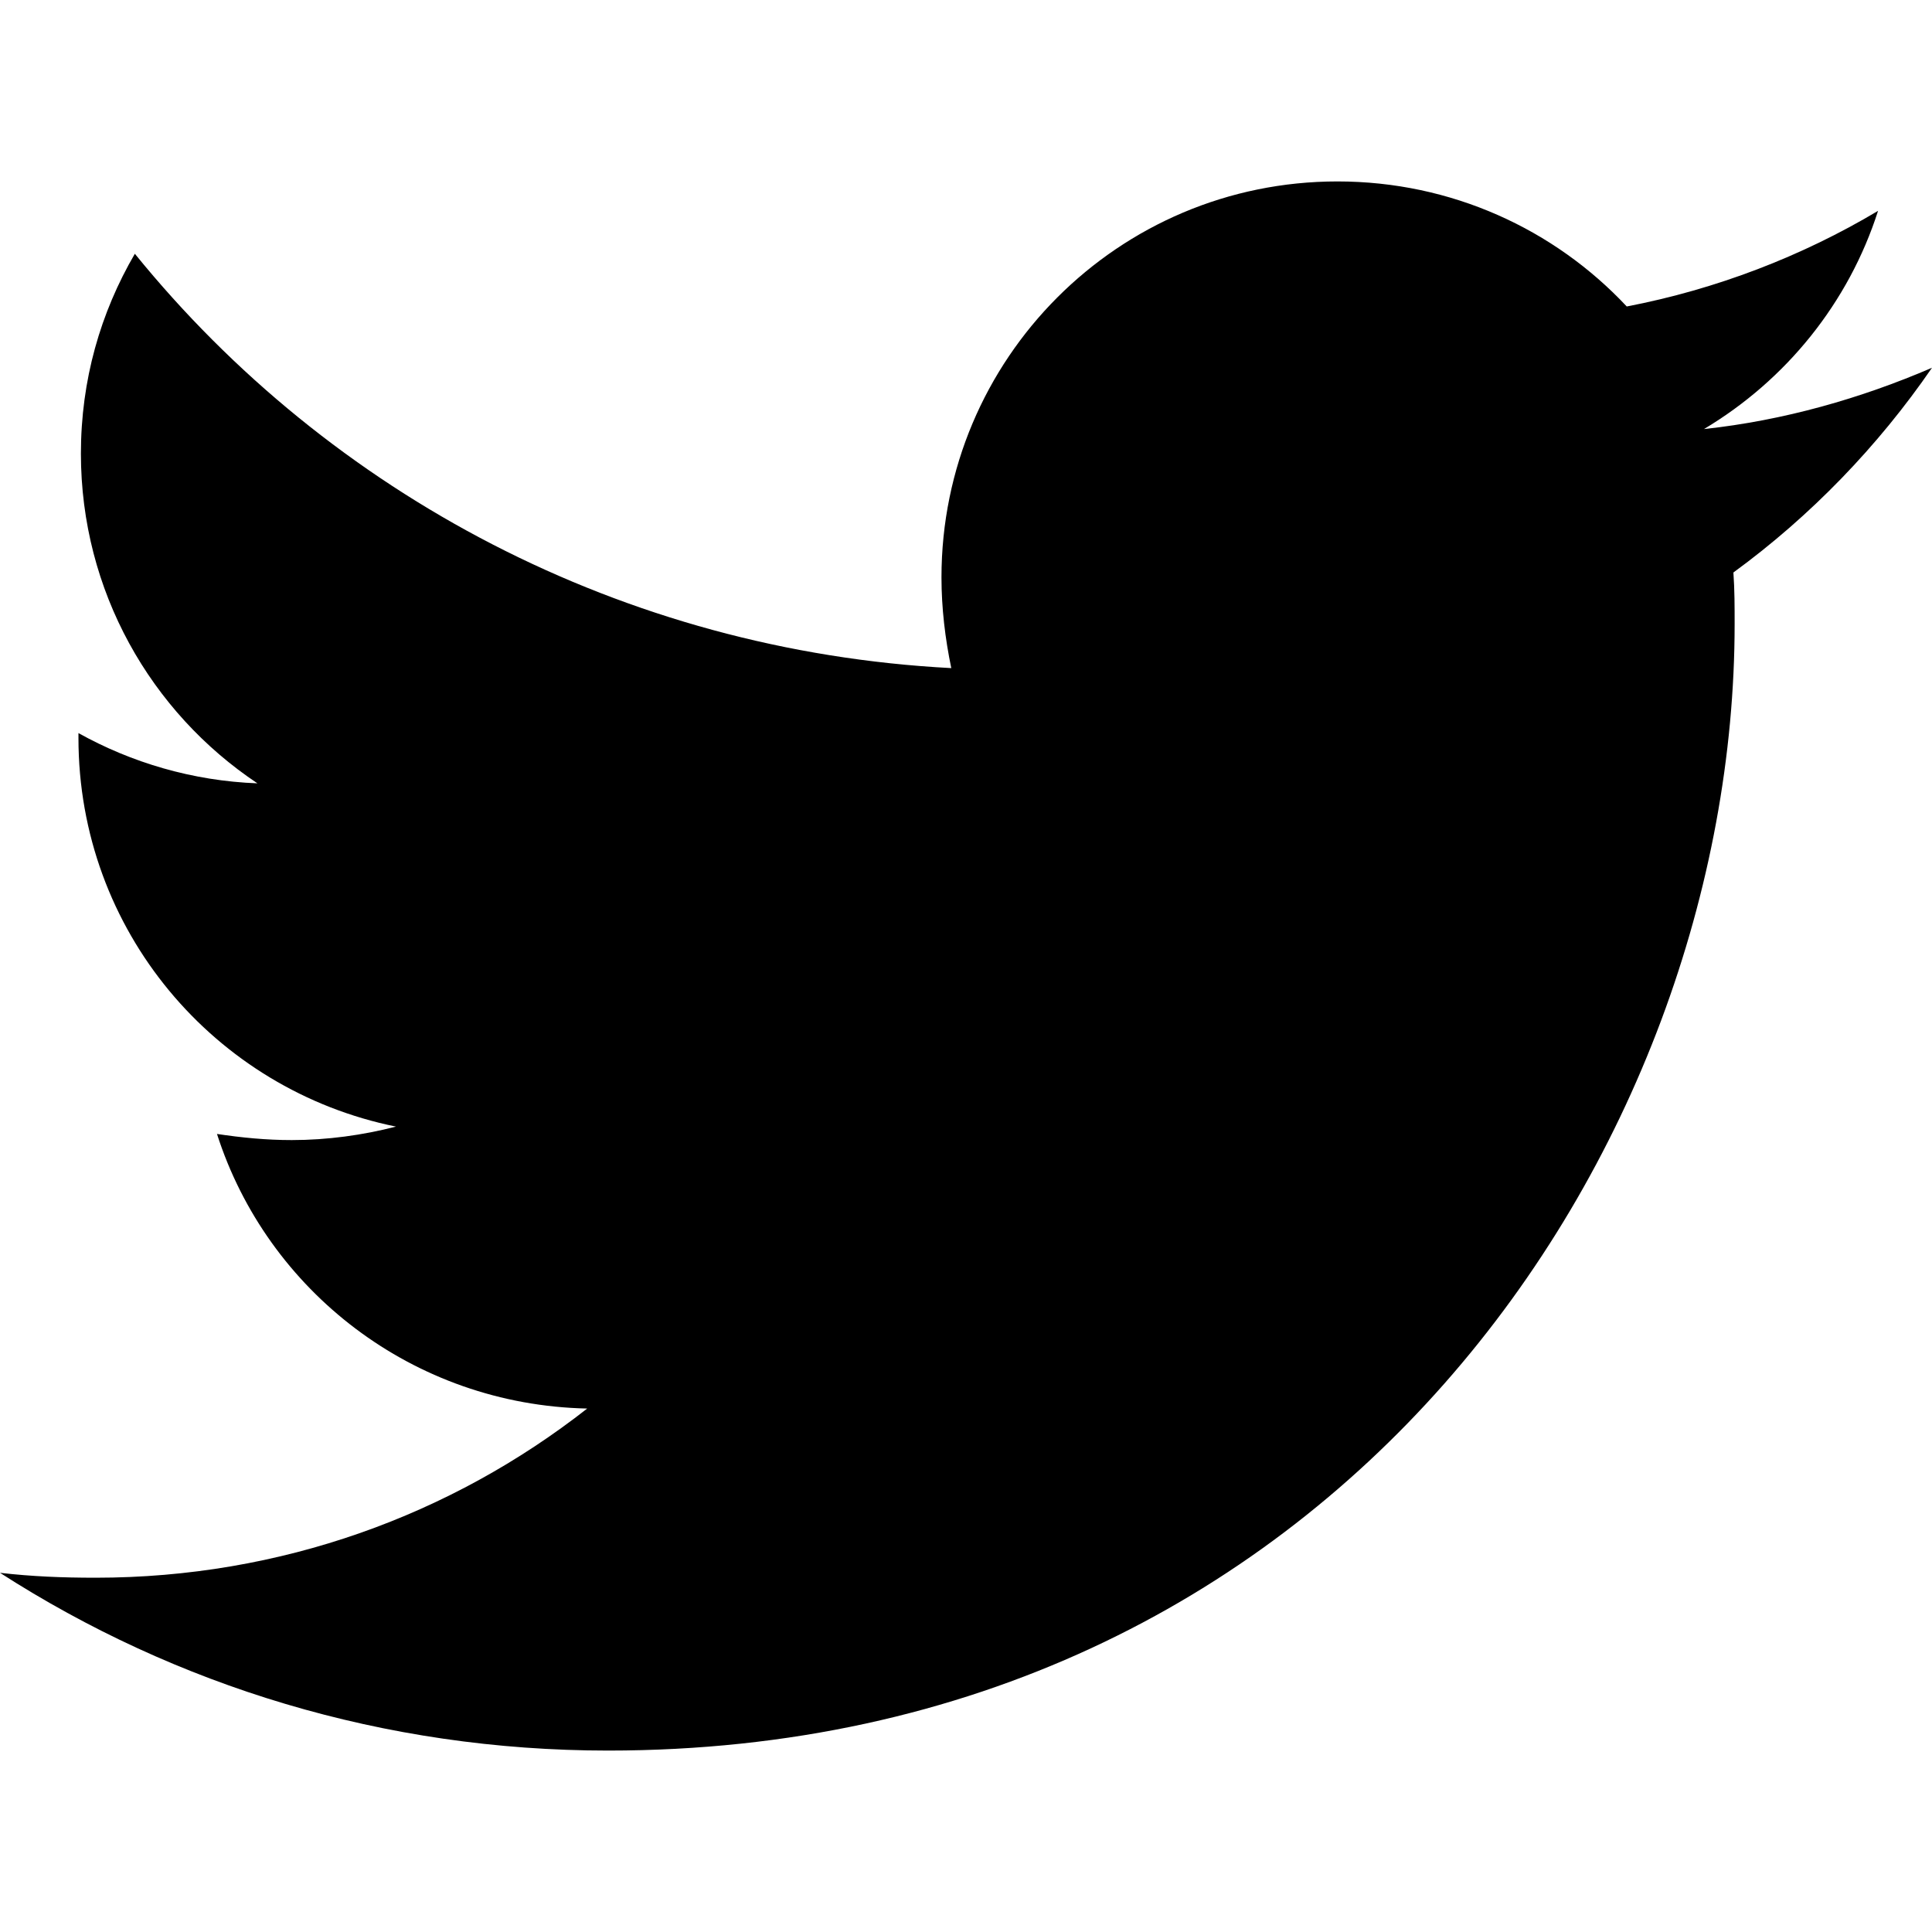
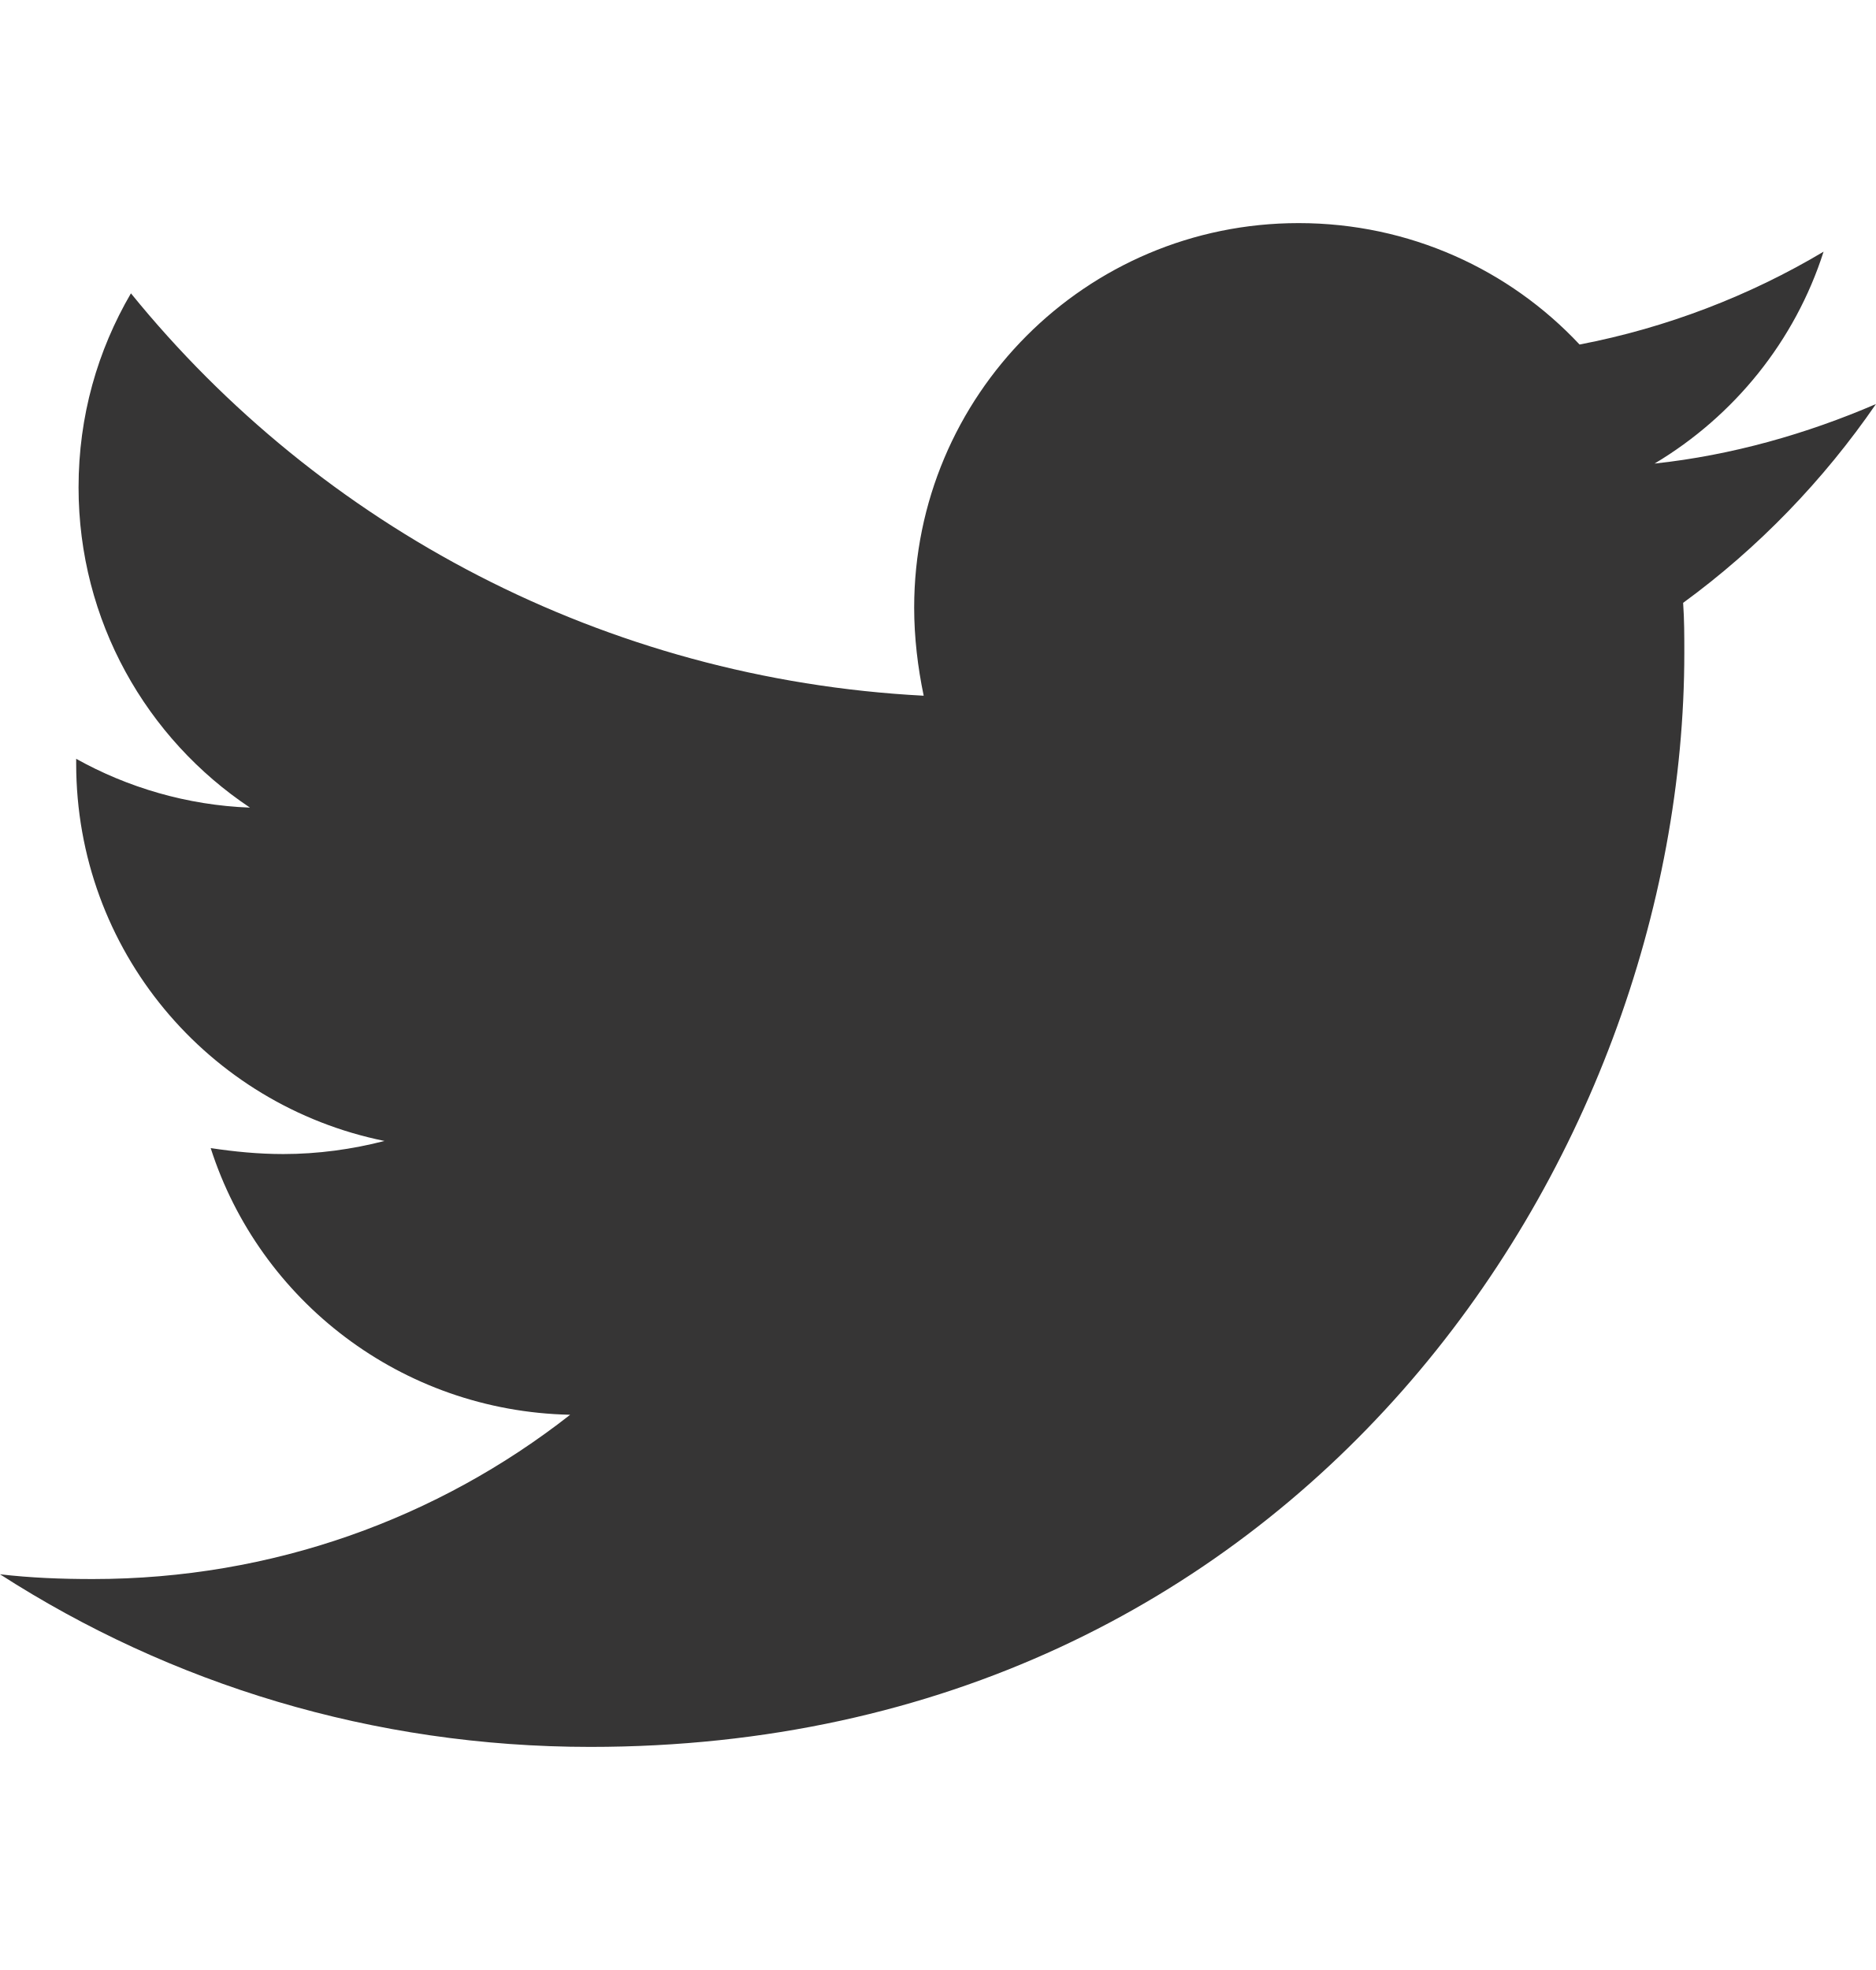
- <svg xmlns="http://www.w3.org/2000/svg" viewBox="0 0 512 512">
+ <svg xmlns="http://www.w3.org/2000/svg" width="20" height="21" fill="#363535" viewBox="0 0 512 512">
  <path d="M459.37 151.716c.325 4.548.325 9.097.325 13.645 0 138.72-105.583 298.558-298.558 298.558-59.452 0-114.68-17.219-161.137-47.106 8.447.974 16.568 1.299 25.34 1.299 49.055 0 94.213-16.568 130.274-44.832-46.132-.975-84.792-31.188-98.112-72.772 6.498.974 12.995 1.624 19.818 1.624 9.421 0 18.843-1.3 27.614-3.573-48.081-9.747-84.143-51.98-84.143-102.985v-1.299c13.969 7.797 30.214 12.67 47.431 13.319-28.264-18.843-46.781-51.005-46.781-87.391 0-19.492 5.197-37.36 14.294-52.954 51.655 63.675 129.3 105.258 216.365 109.807-1.624-7.797-2.599-15.918-2.599-24.04 0-57.828 46.782-104.934 104.934-104.934 30.213 0 57.502 12.67 76.67 33.137 23.715-4.548 46.456-13.32 66.599-25.34-7.798 24.366-24.366 44.833-46.132 57.827 21.117-2.273 41.584-8.122 60.426-16.243-14.292 20.791-32.161 39.308-52.628 54.253z" />
</svg>
